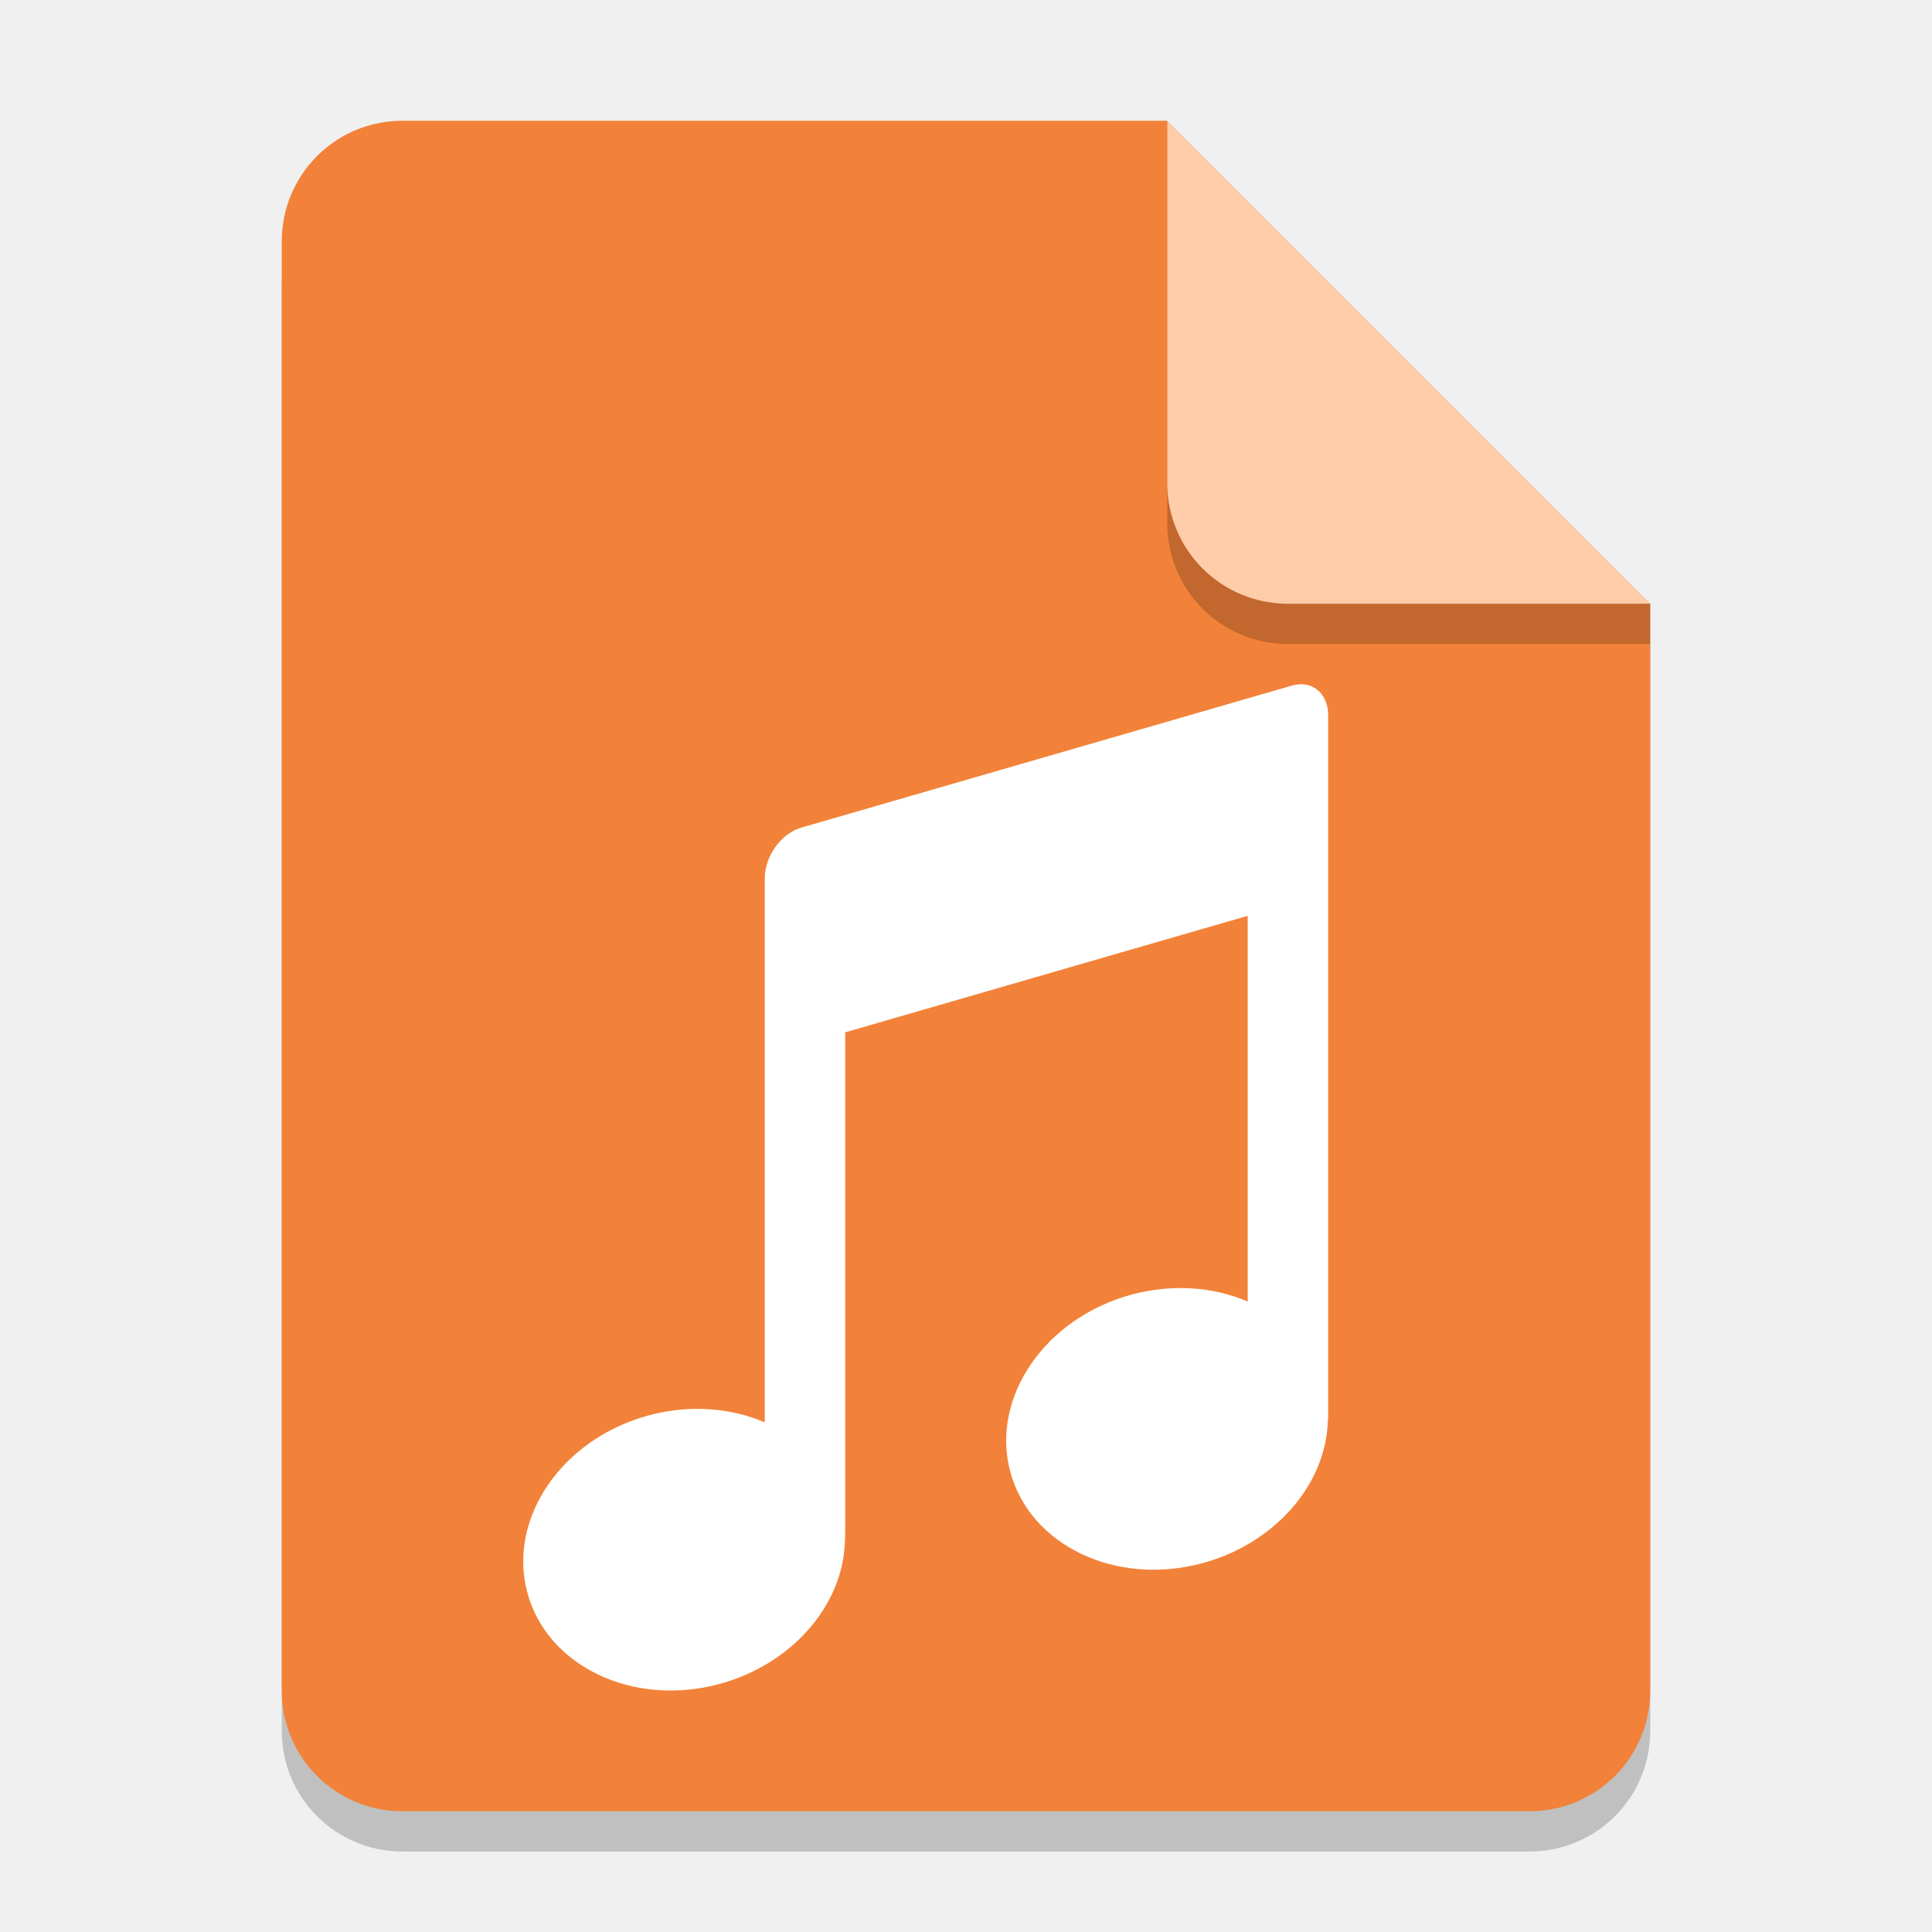
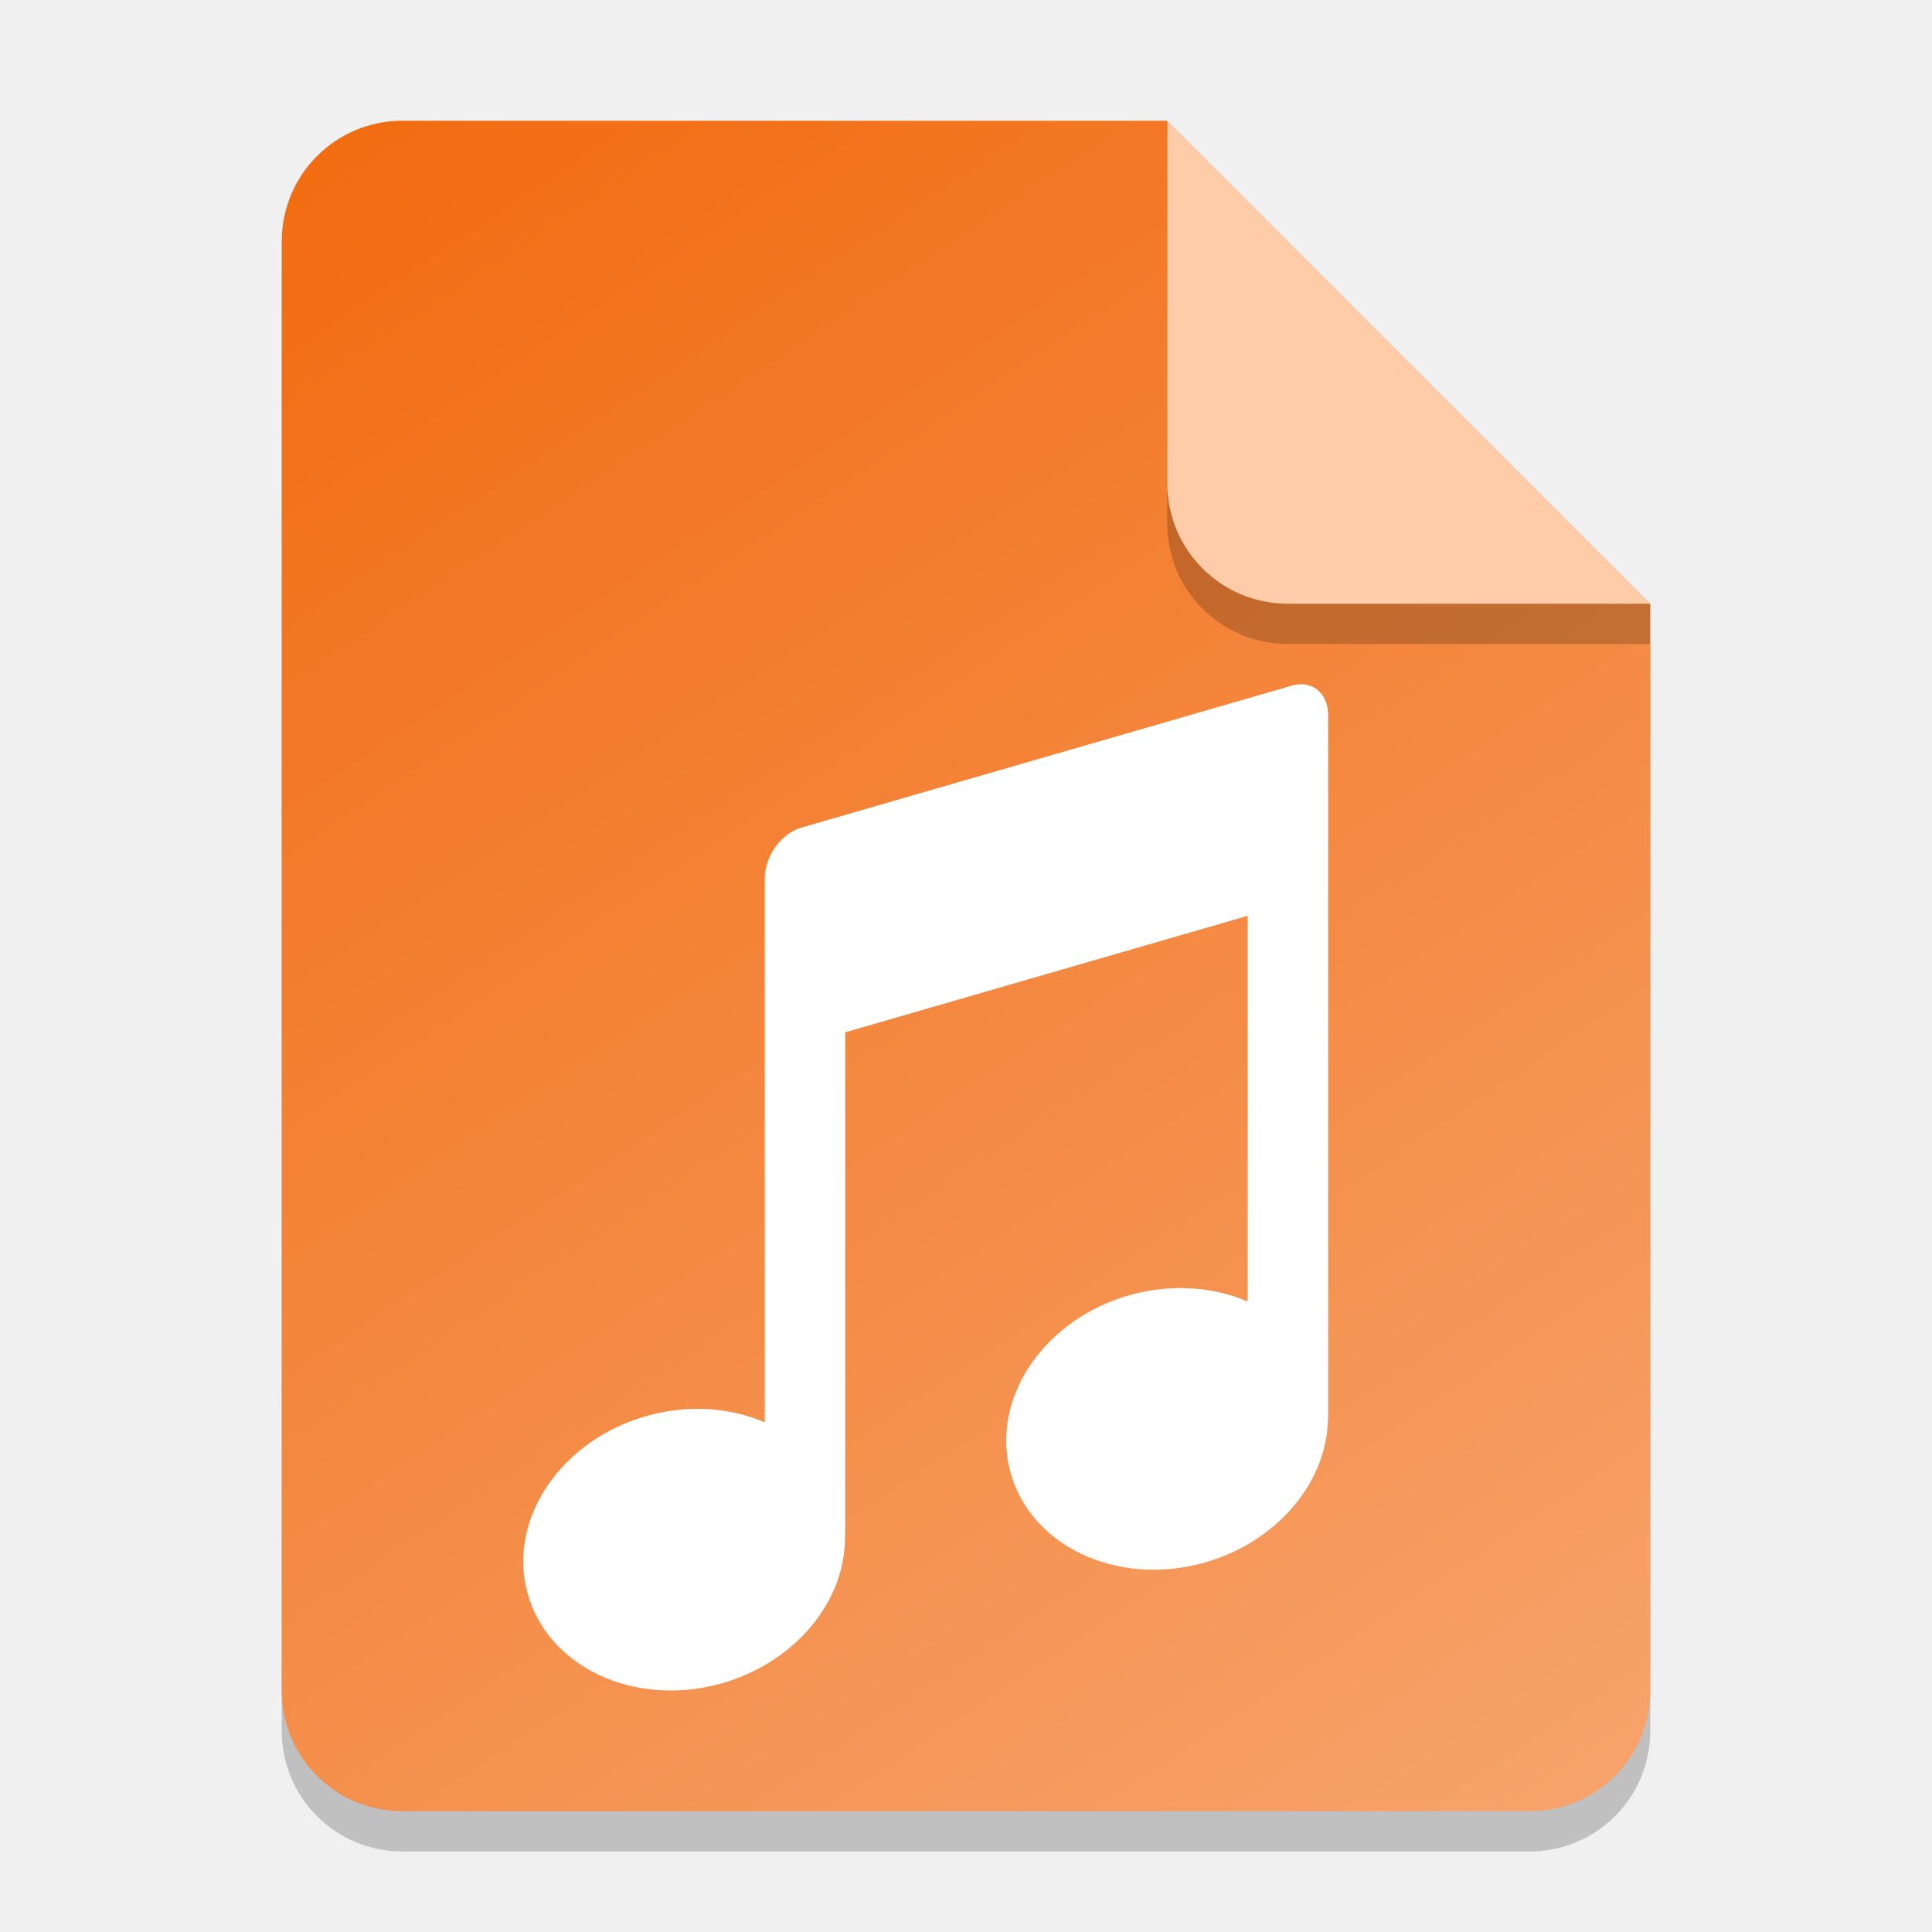
- <svg xmlns="http://www.w3.org/2000/svg" width="48" height="48" viewBox="0 0 48 48" version="1.1" id="svg5">
-   <defs id="defs2" />
+ <svg xmlns="http://www.w3.org/2000/svg" xmlns:xlink="http://www.w3.org/1999/xlink" width="48" height="48" viewBox="0 0 48 48" version="1.1" id="svg5">
+   <defs id="defs2">
+     <linearGradient id="linearGradient872">
+       <stop style="stop-color:#f26c12;stop-opacity:1;" offset="0" id="stop868" />
+       <stop style="stop-color:#f6a26a;stop-opacity:1;" offset="1" id="stop870" />
+     </linearGradient>
+     <linearGradient xlink:href="#linearGradient872" id="linearGradient2694" x1="10" y1="3" x2="38" y2="45" gradientUnits="userSpaceOnUse" />
+   </defs>
  <path id="rect234" style="opacity:0.2;stroke-width:0.75;stroke-linecap:round;stroke-linejoin:round" d="m 10,4 h 19 l 12,12 v 27 c 0,1.662 -1.338,3 -3,3 H 10 C 8.338,46 7,44.662 7,43 V 7 C 7,5.338 8.338,4 10,4 Z" />
-   <path id="rect448" style="fill:#f28239;fill-opacity:1;stroke-width:0.75;stroke-linecap:round;stroke-linejoin:round" d="m 10,3 h 19 l 4.5,7.5 7.5,4.5 v 27 c 0,1.662 -1.338,3 -3,3 H 10 C 8.338,45 7,43.662 7,42 V 6 C 7,4.338 8.338,3 10,3 Z" />
+   <path id="rect448" style="fill:url(#linearGradient2694);fill-opacity:1;stroke-width:0.75;stroke-linecap:round;stroke-linejoin:round" d="m 10,3 h 19 l 4.5,7.5 7.5,4.5 v 27 c 0,1.662 -1.338,3 -3,3 H 10 C 8.338,45 7,43.662 7,42 V 6 C 7,4.338 8.338,3 10,3 Z" />
  <path d="m 41,16 h -9 c -1.662,0 -3,-1.338 -3,-3 V 3 l 12,12 z" style="opacity:0.2;fill:#000000;stroke-width:0.75;stroke-linecap:round;stroke-linejoin:round" id="path611" />
  <path id="rect600" style="fill:#ffccaa;fill-opacity:1;stroke-width:0.75;stroke-linecap:round;stroke-linejoin:round" d="m 41,15 h -9 c -1.662,0 -3,-1.338 -3,-3 V 3 l 6,6 z" />
  <path d="m 32.446,17.01 c -0.109,-0.019 -0.228,-0.011 -0.354,0.025 l -12.184,3.527 c -0.504,0.146 -0.908,0.71 -0.908,1.264 v 13.512 c -0.871,-0.376 -1.9,-0.438 -2.883,-0.174 -2.155,0.584 -3.506,2.552 -3.018,4.395 0.489,1.841 2.63,2.861 4.783,2.277 1.774,-0.483 3.052,-1.929 3.109,-3.52 l 0.008,-0.273 v -12.395 l 10,-2.895 v 9.584 c -0.871,-0.376 -1.9,-0.438 -2.883,-0.174 -2.155,0.584 -3.506,2.552 -3.018,4.395 0.489,1.841 2.63,2.861 4.783,2.277 1.774,-0.483 3.052,-1.929 3.109,-3.52 l 0.008,-0.105 V 17.772 c 0,-0.415 -0.228,-0.705 -0.555,-0.762 z" style="color:#000000;clip-rule:nonzero;display:inline;overflow:visible;visibility:visible;isolation:auto;mix-blend-mode:normal;color-interpolation:sRGB;color-interpolation-filters:linearRGB;solid-color:#000000;solid-opacity:1;fill:#ffffff;fill-opacity:1;fill-rule:nonzero;stroke:none;stroke-width:1;stroke-linecap:butt;stroke-linejoin:miter;stroke-miterlimit:4;stroke-dasharray:none;stroke-dashoffset:0;stroke-opacity:1;marker:none;color-rendering:auto;image-rendering:auto;shape-rendering:auto;text-rendering:auto;enable-background:accumulate" id="path1117" />
</svg>
